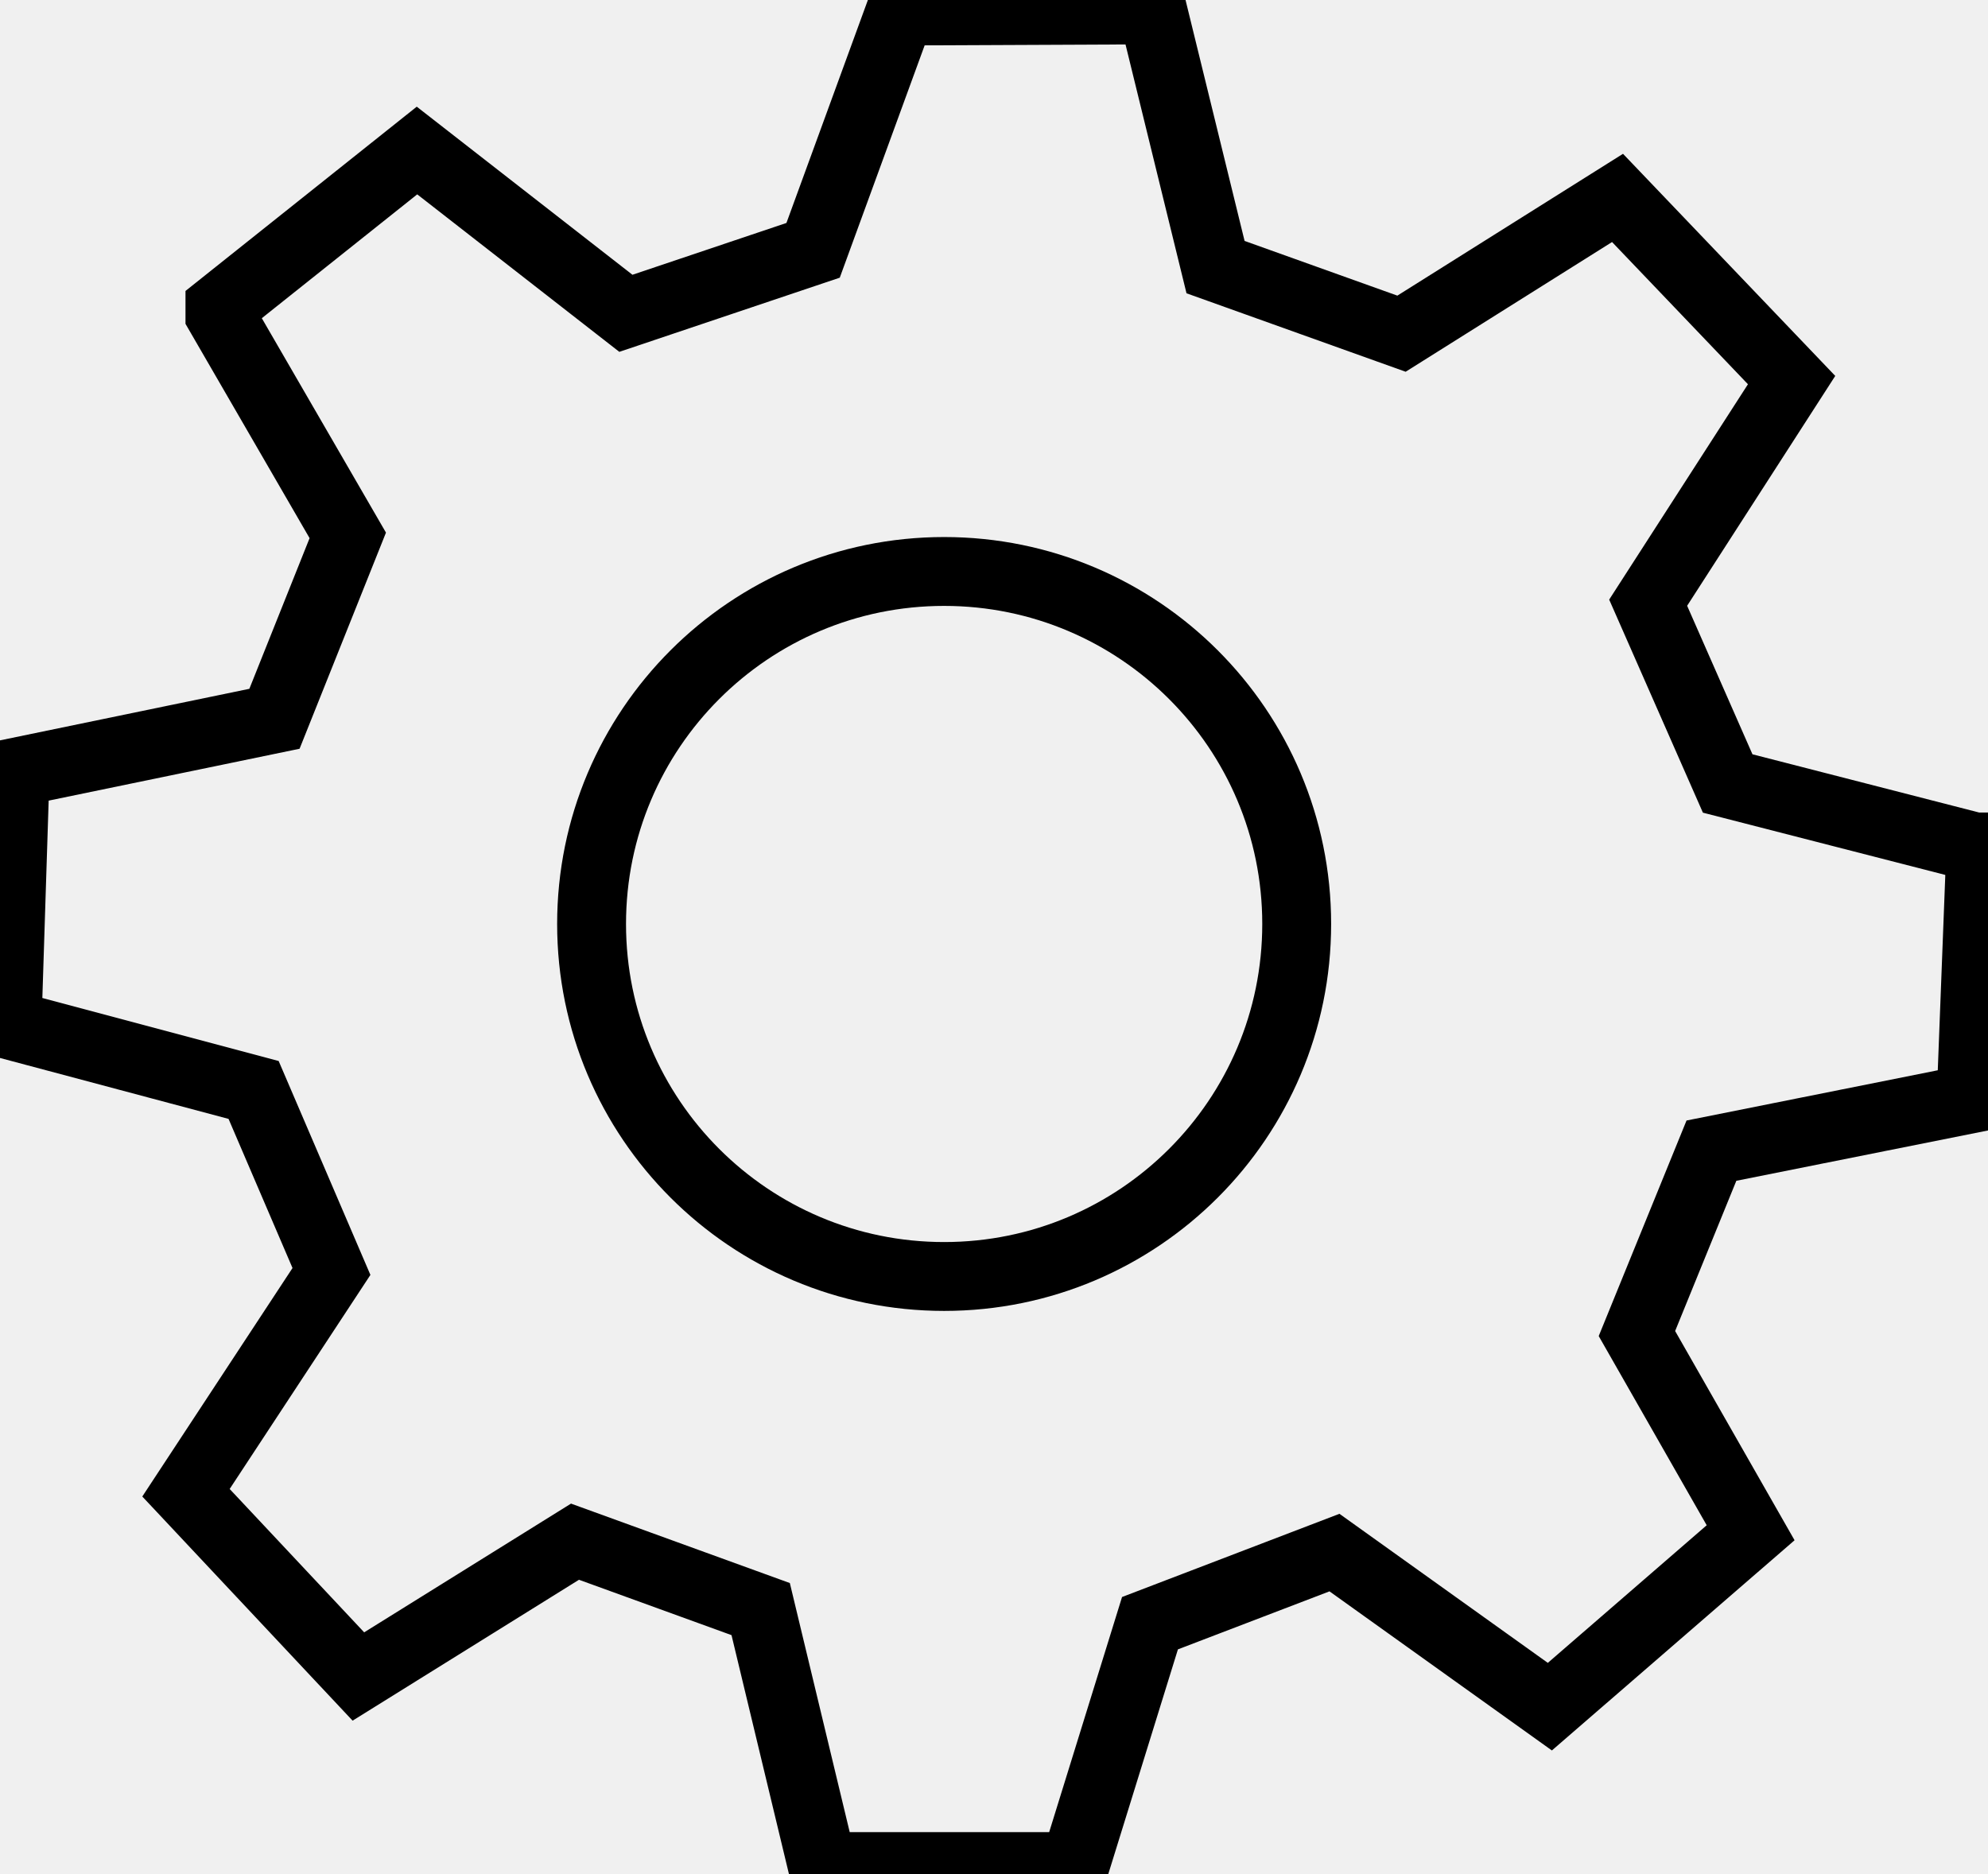
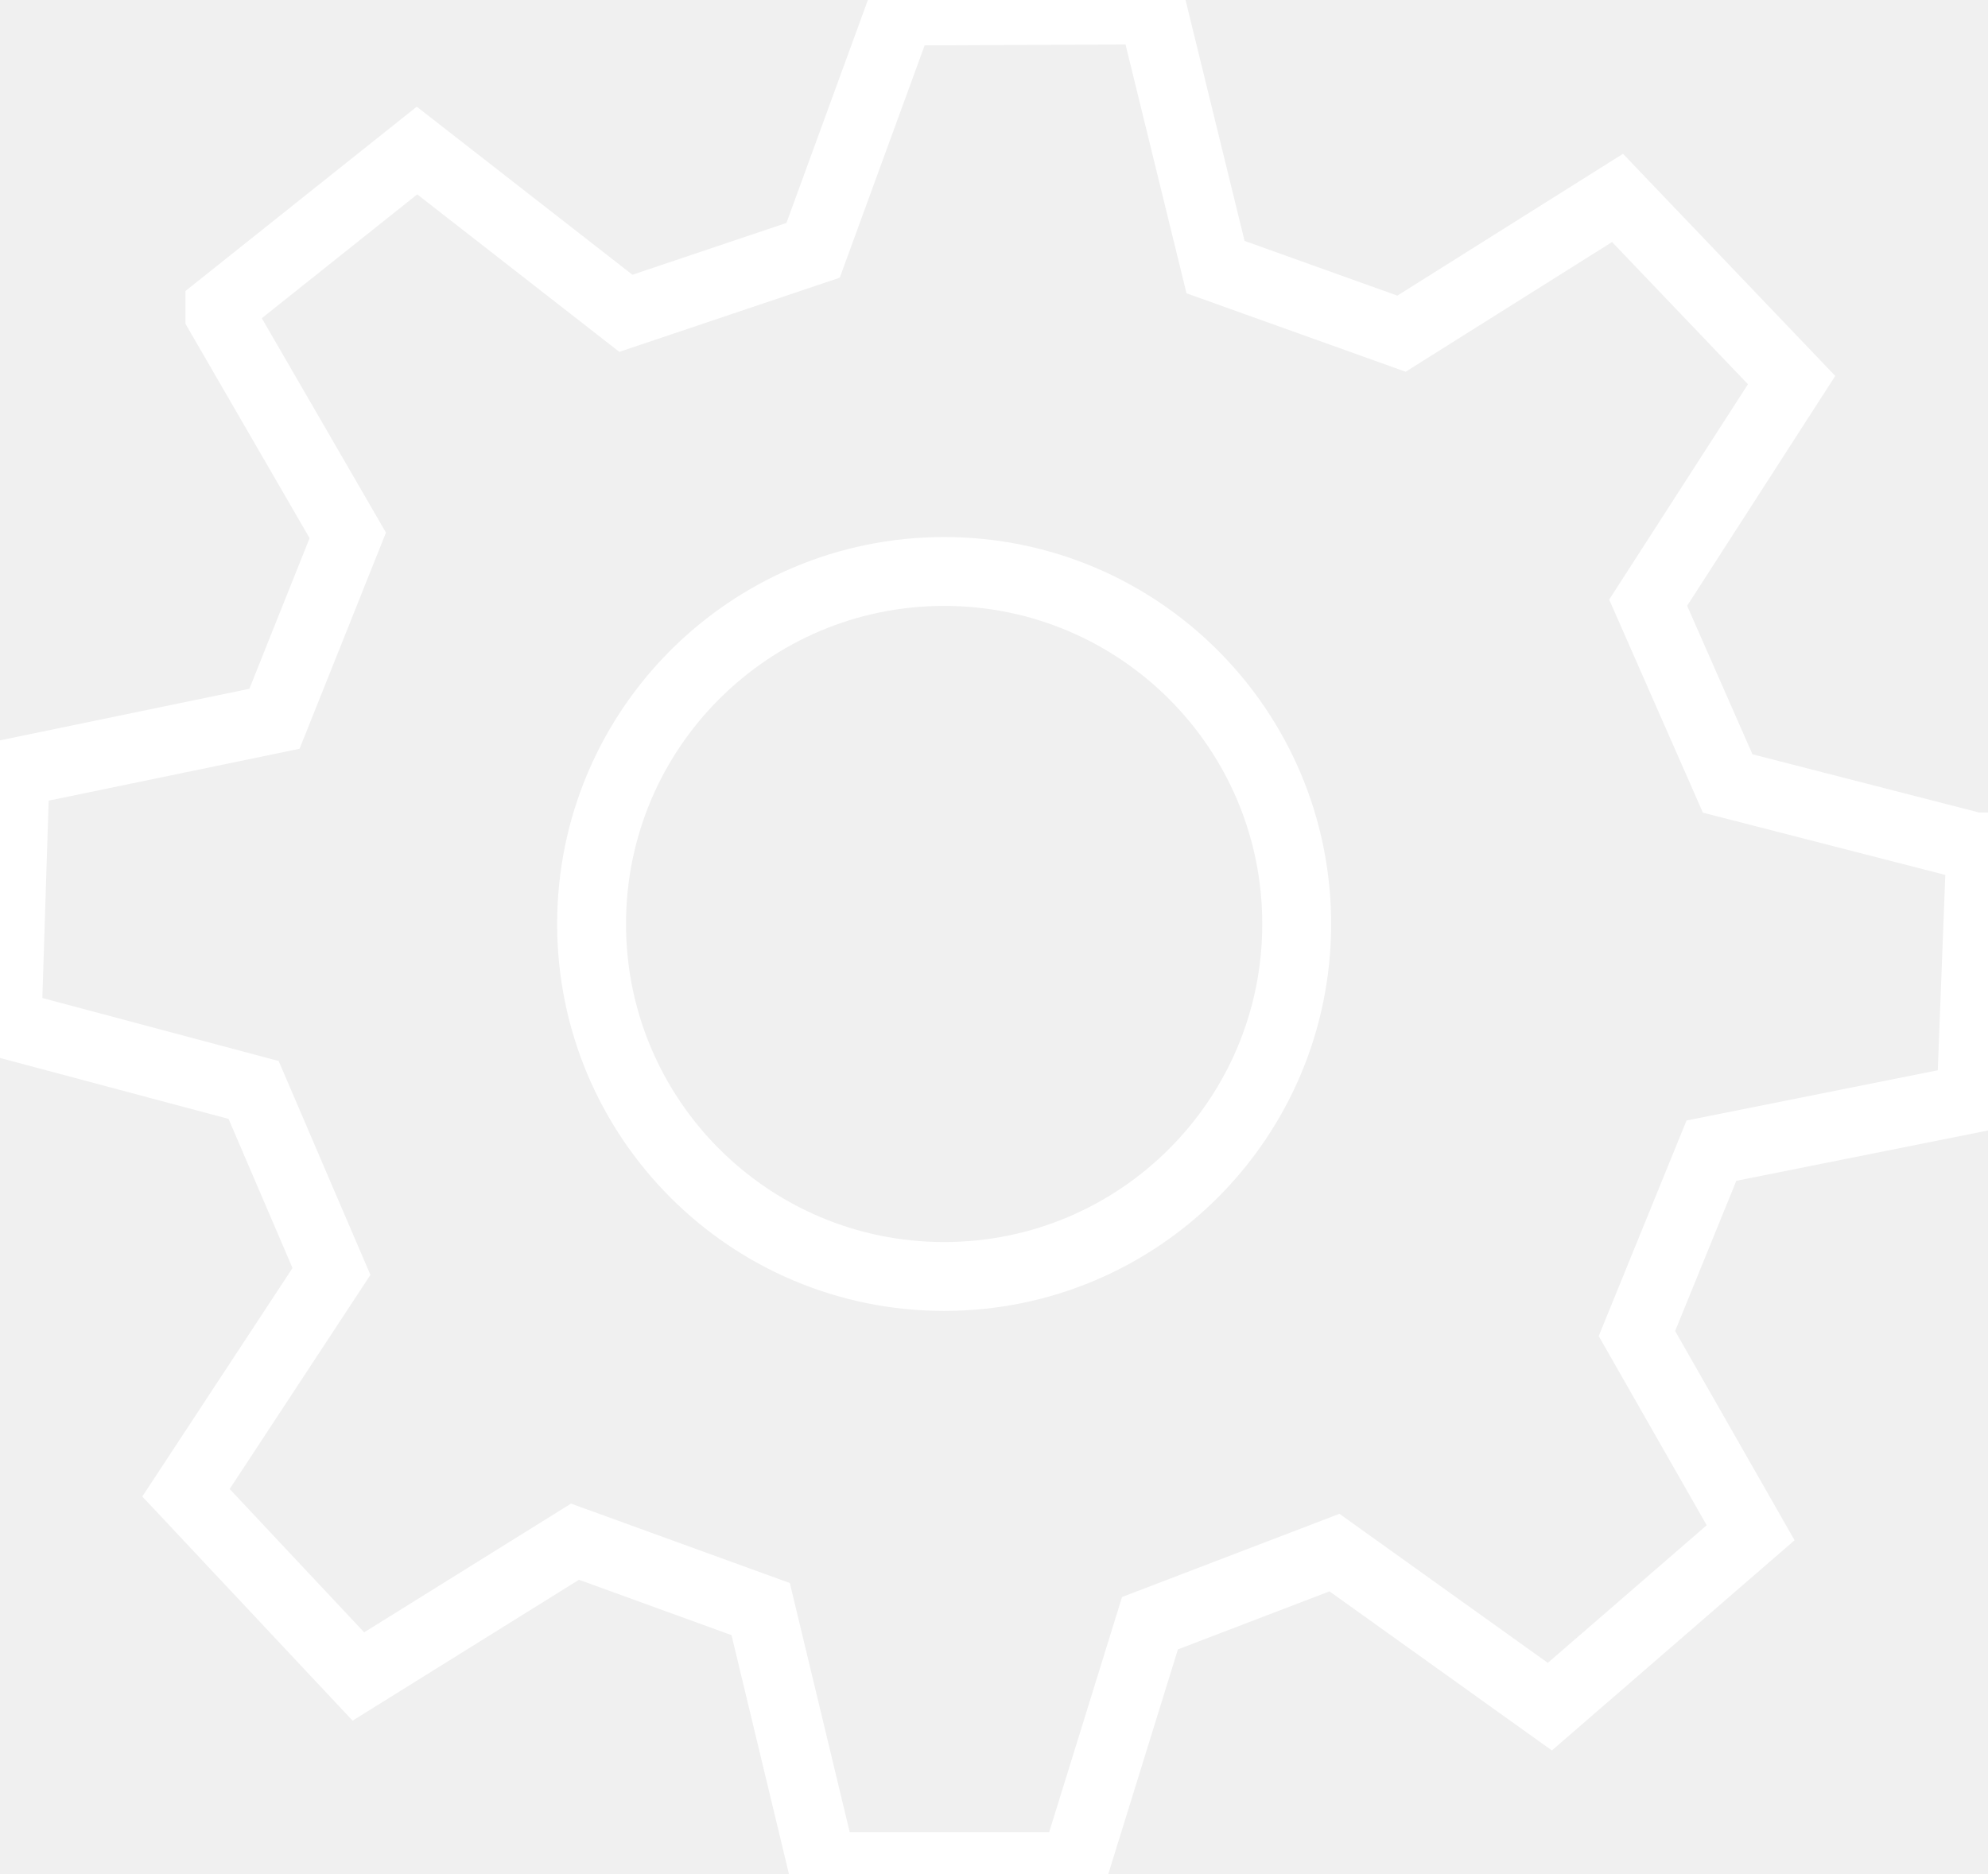
<svg xmlns="http://www.w3.org/2000/svg" version="1.1" id="Layer_1" x="0px" y="0px" width="288.637px" height="272.047px" viewBox="0 0 288.637 272.047" enable-background="new 0 0 288.637 272.047" xml:space="preserve">
-   <circle fill="none" stroke="#000000" stroke-width="10" stroke-miterlimit="10" cx="137.079" cy="134.172" r="51.188" />
-   <polygon fill="none" stroke="#000000" stroke-width="10" stroke-miterlimit="10" points="156.014,271.047 119.428,271.047   110.442,233.659 83.484,223.871 52.034,243.448 27.003,216.764 48.125,184.632 36.82,158.274 1.025,148.729 2.193,112.162   39.85,104.375 50.494,77.744 31.932,45.684 31.932,44.659 60.543,21.857 90.872,45.496 118.054,36.349 130.747,1.601 130.747,1.601   167.332,1.438 176.484,38.787 203.484,48.456 234.849,28.74 260.122,55.192 239.296,87.518 250.842,113.771 286.723,122.988   287.598,122.988 286.189,159.546 248.483,167.086 237.664,193.646 254.174,222.574 225.023,247.828 193.751,225.453   166.966,235.706 " />
+   <circle fill="none" stroke="#FFFFFF" stroke-width="10" stroke-miterlimit="10" cx="137.079" cy="134.172" r="51.188" />
+   <polygon fill="none" stroke="#FFFFFF" stroke-width="10" stroke-miterlimit="10" points="156.014,271.047 119.428,271.047   110.442,233.659 83.484,223.871 52.034,243.448 27.003,216.764 48.125,184.632 36.82,158.274 1.025,148.729 2.193,112.162   39.85,104.375 50.494,77.744 31.932,45.684 31.932,44.659 60.543,21.857 90.872,45.496 118.054,36.349 130.747,1.601 130.747,1.601   167.332,1.438 176.484,38.787 203.484,48.456 234.849,28.74 260.122,55.192 239.296,87.518 250.842,113.771 286.723,122.988   287.598,122.988 286.189,159.546 248.483,167.086 237.664,193.646 254.174,222.574 225.023,247.828 193.751,225.453   166.966,235.706 " />
</svg>
